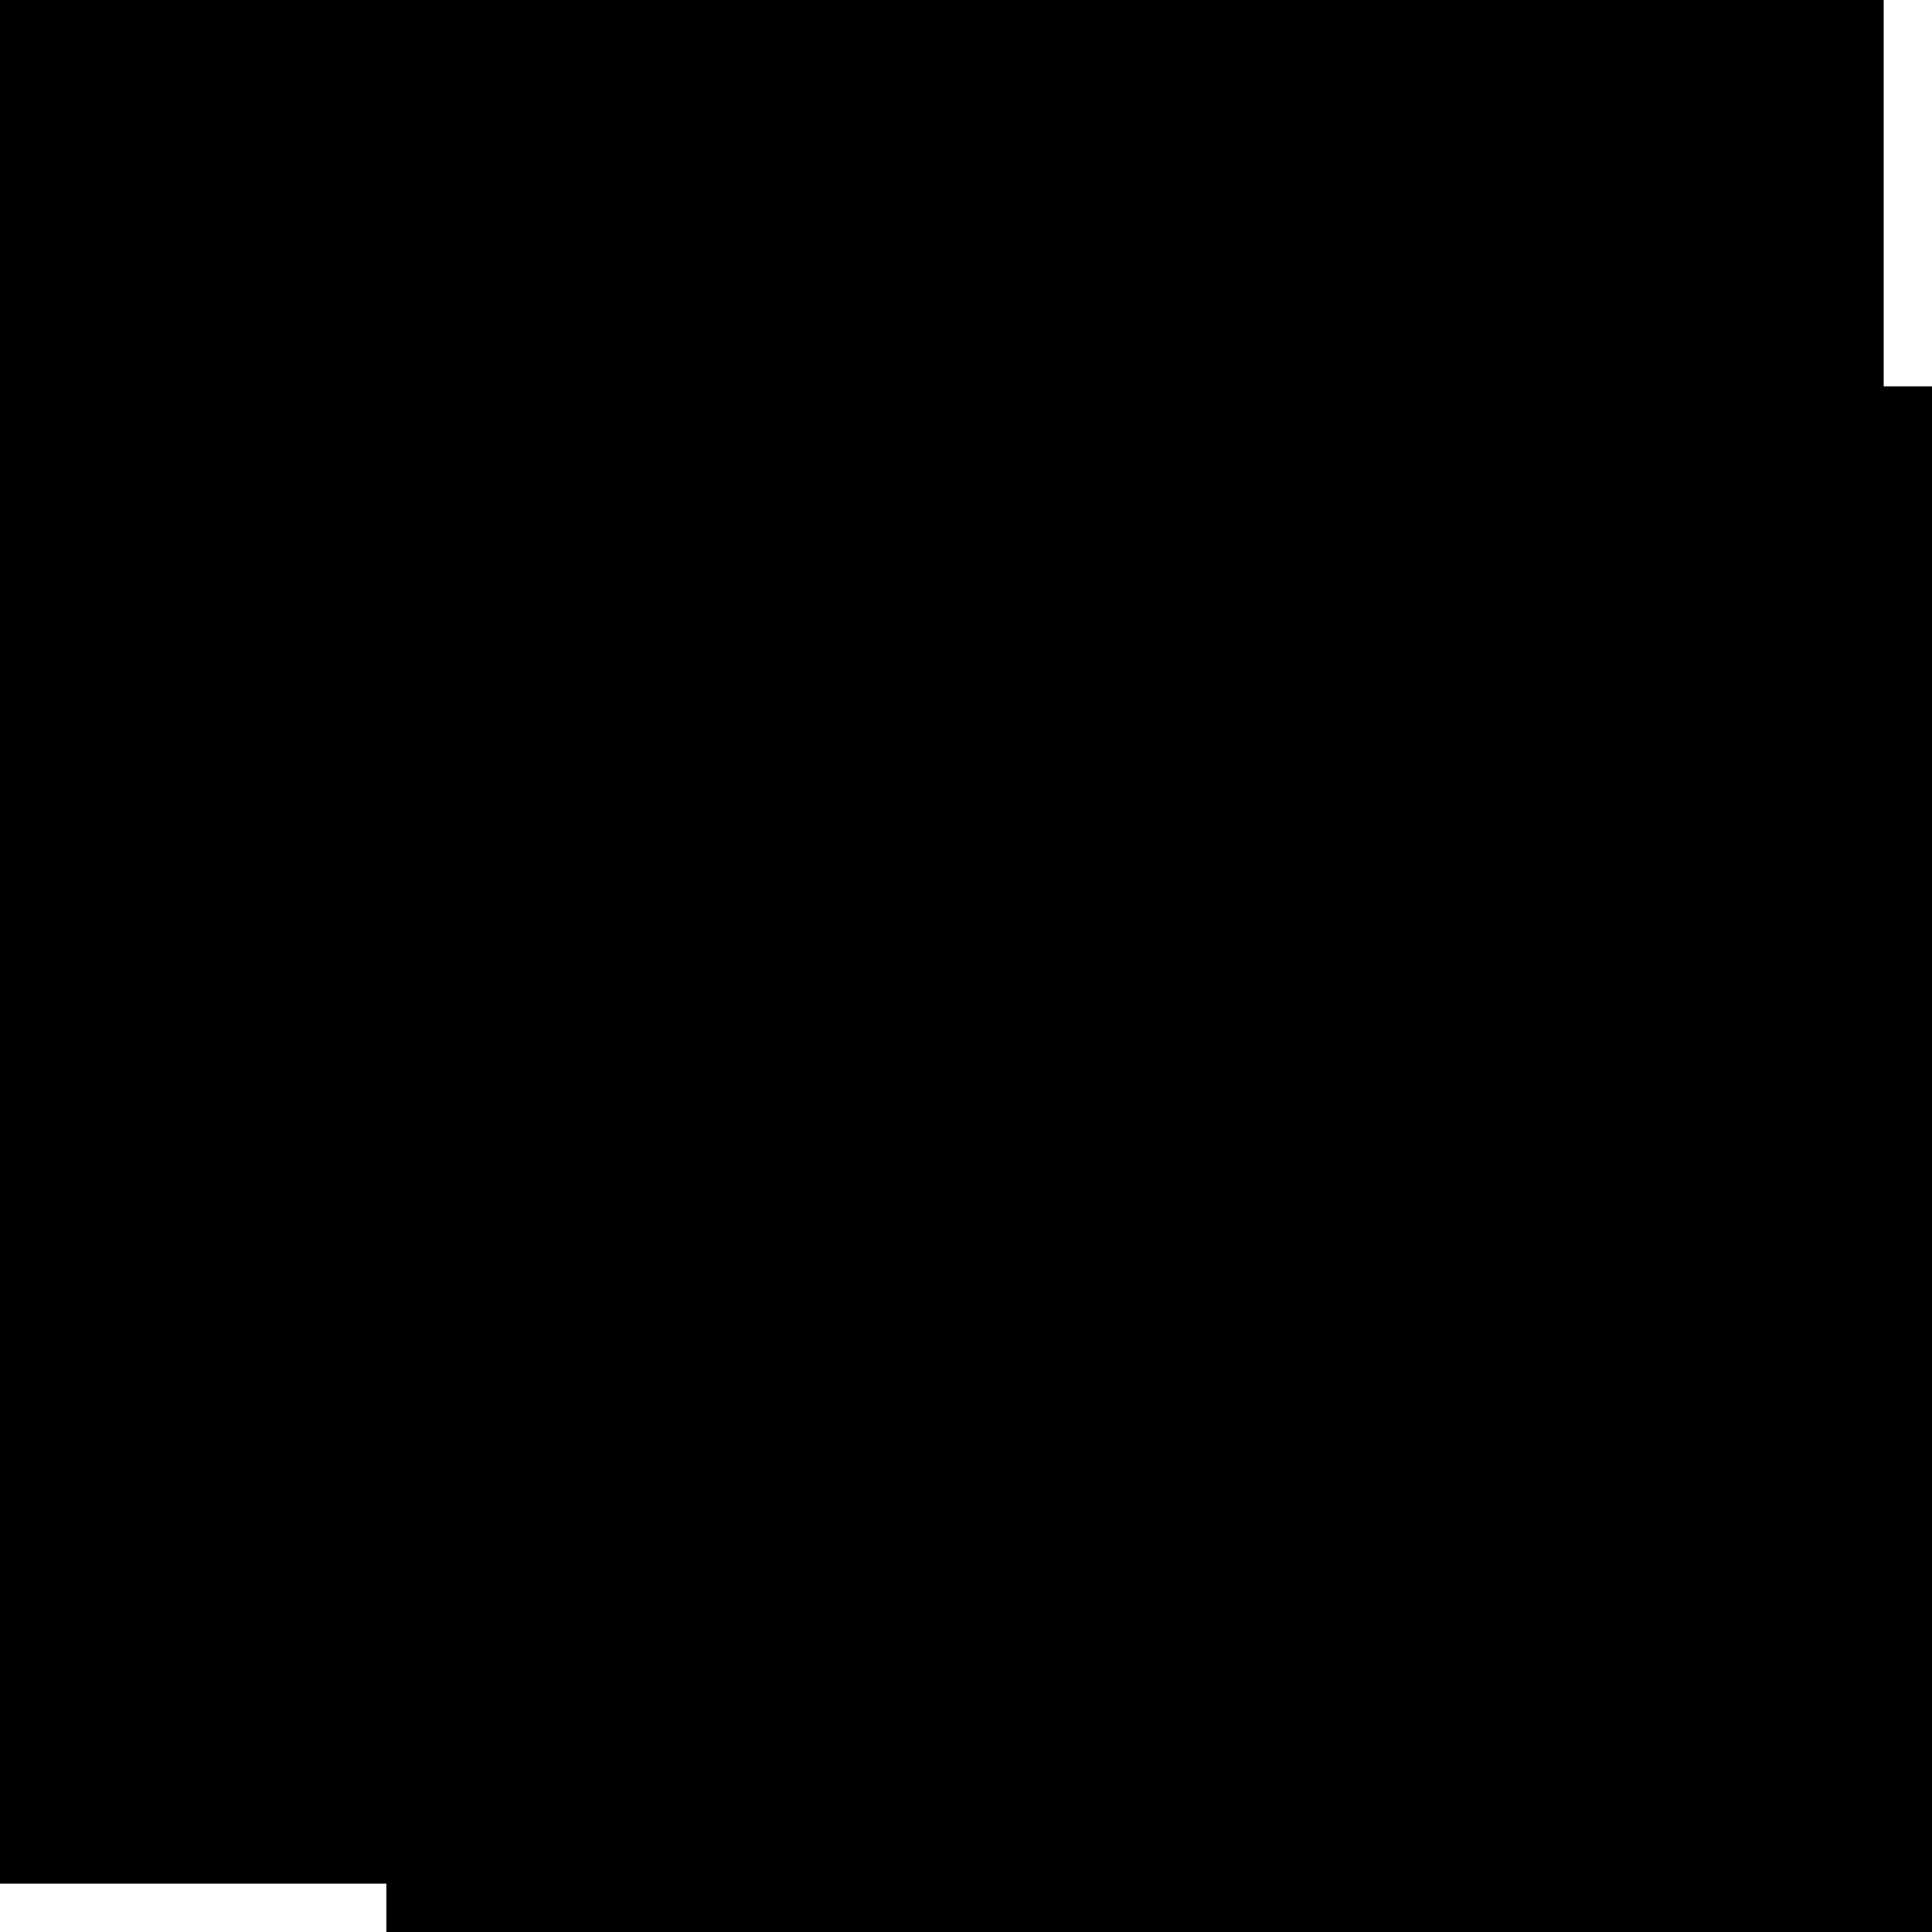
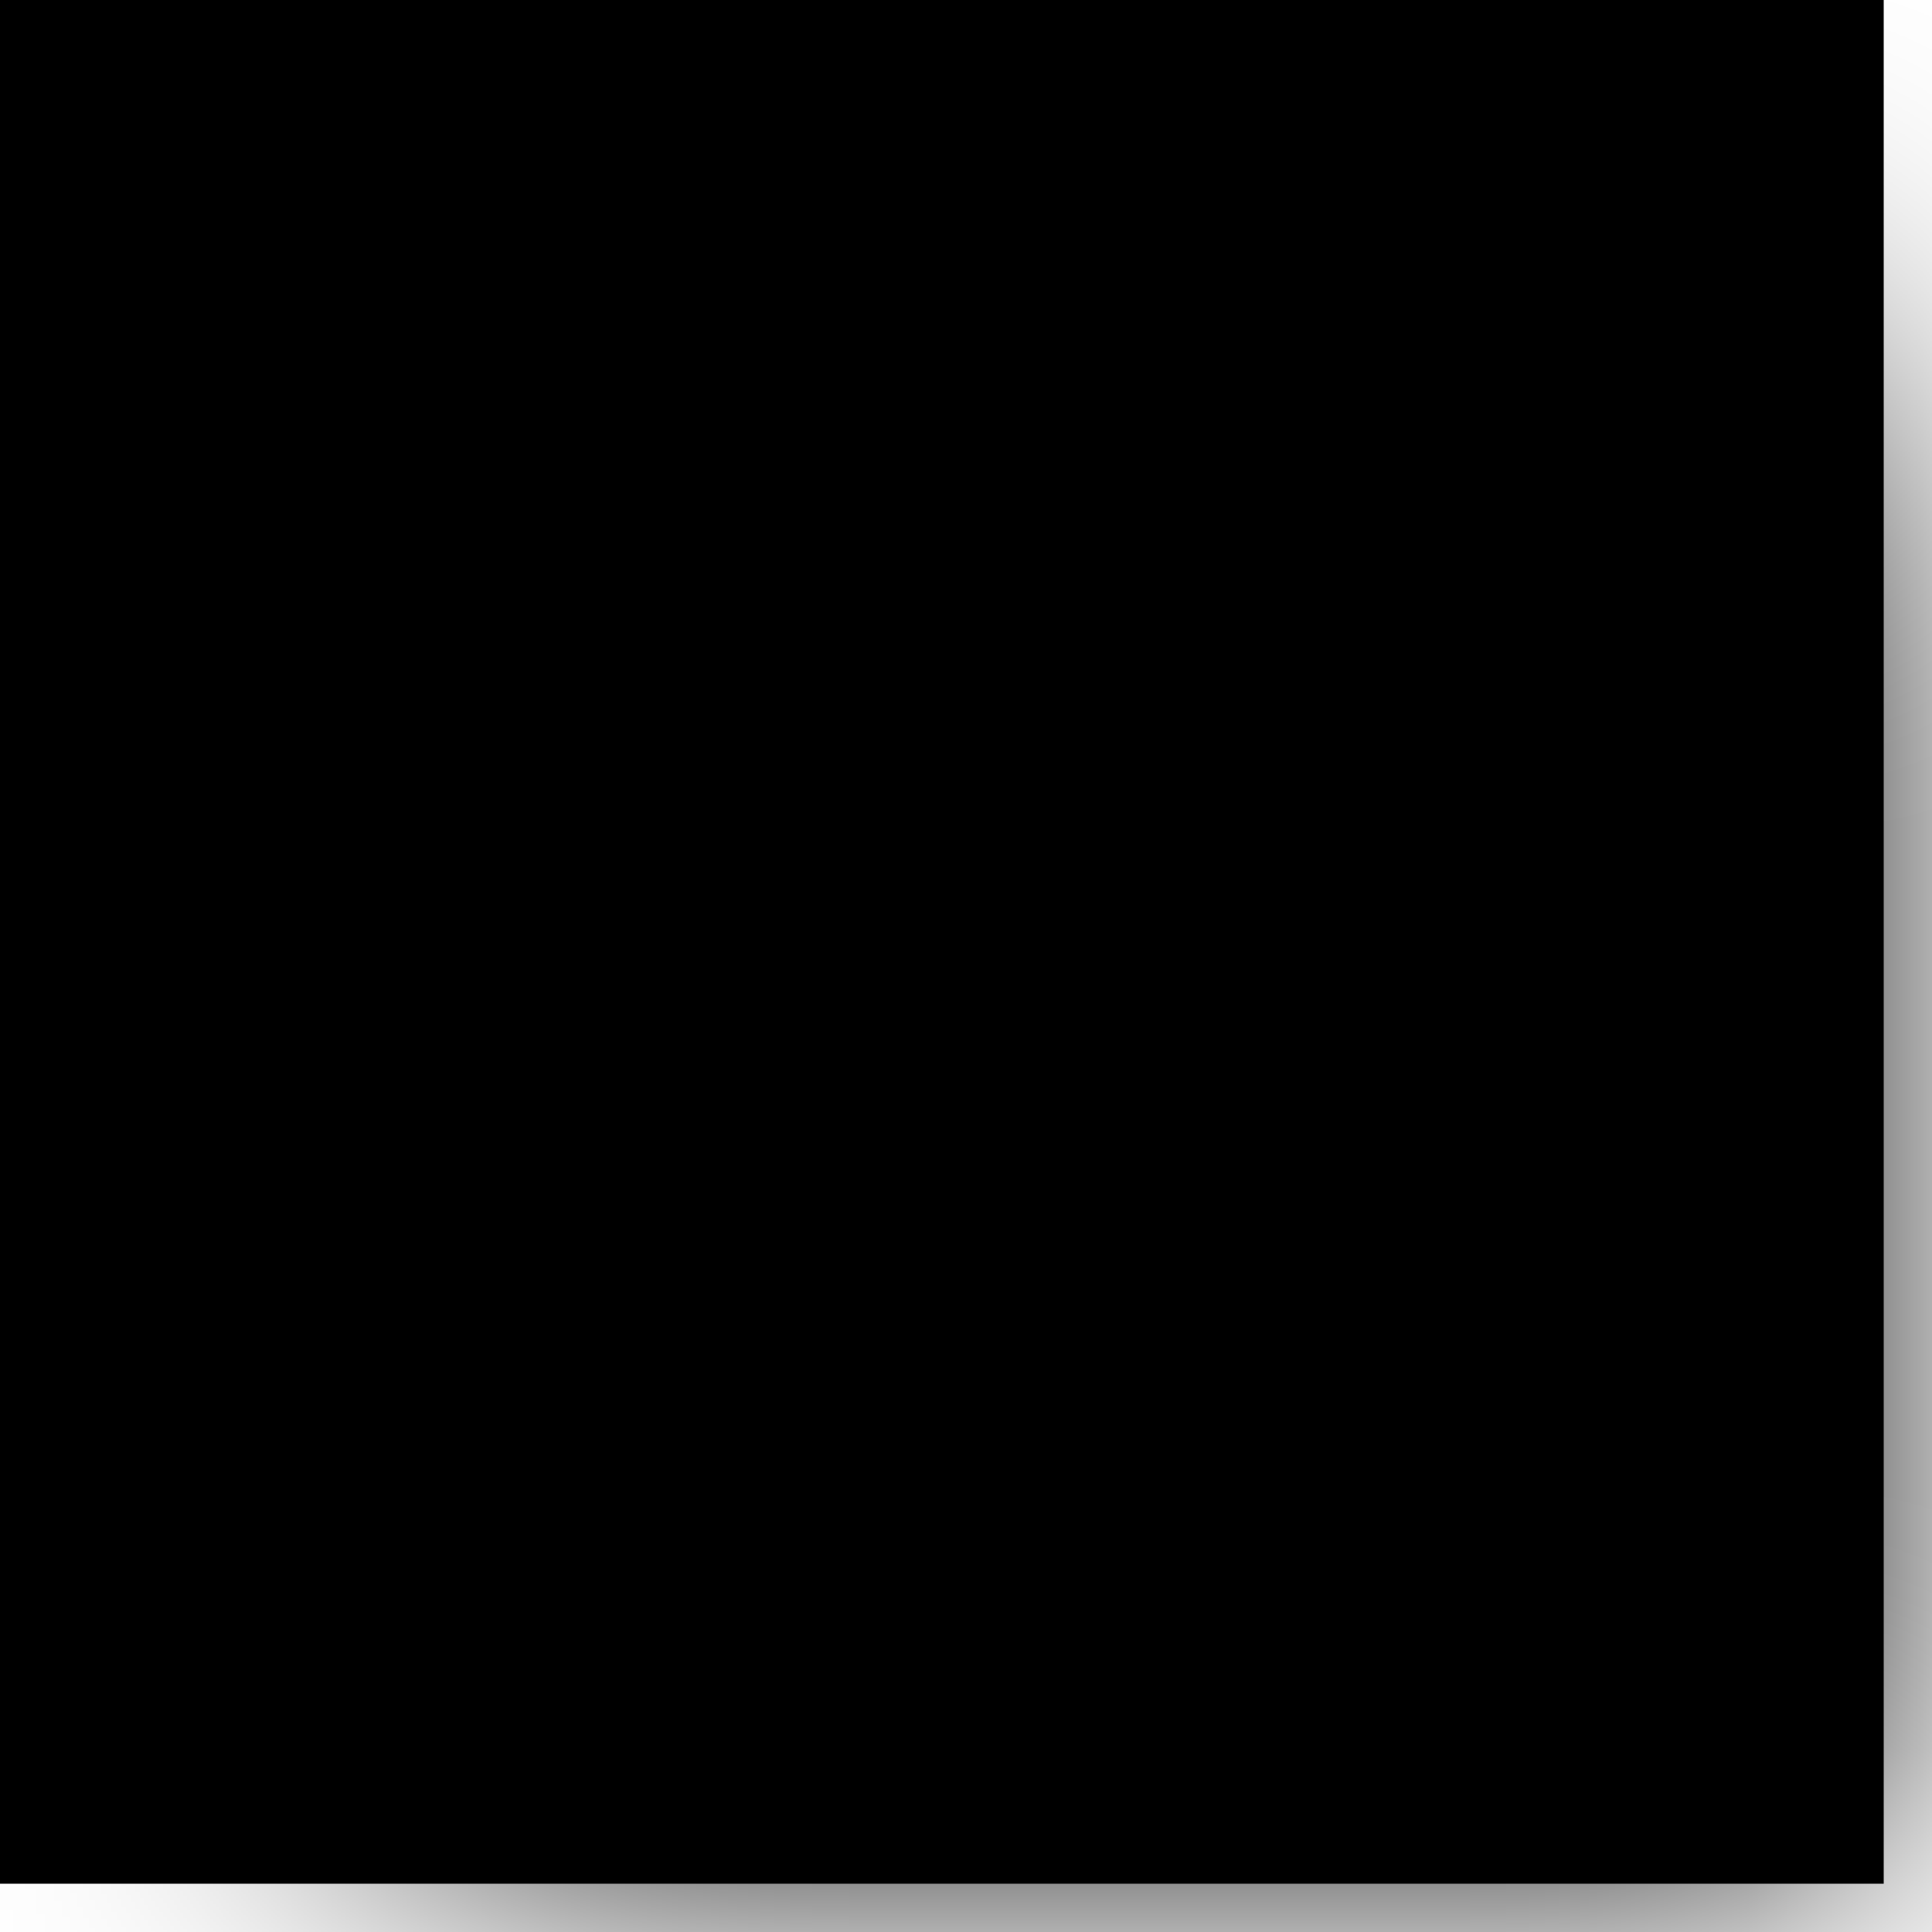
<svg xmlns="http://www.w3.org/2000/svg" height="100px" width="100px">
  <defs>
    <filter id="shadowEffect" x="0" y="0" width="200%" height="200%">
      <feOffset result="offOut" in="SourceAlpha" dy="20" dx="20" />
-       <feGaussianBlur result="blurOut" in="offOut" />
+       <feGaussianBlur result="blurOut" in="offOut" stdDeviation="10" />
      <feBlend in="SourceGraphic" in2="blurOut" mode="normal" />
    </filter>
  </defs>
  <rect width="95px" height="95px" stroke="black" stroke-width="5" fill="black" filter="url(#shadowEffect)" />
</svg>
